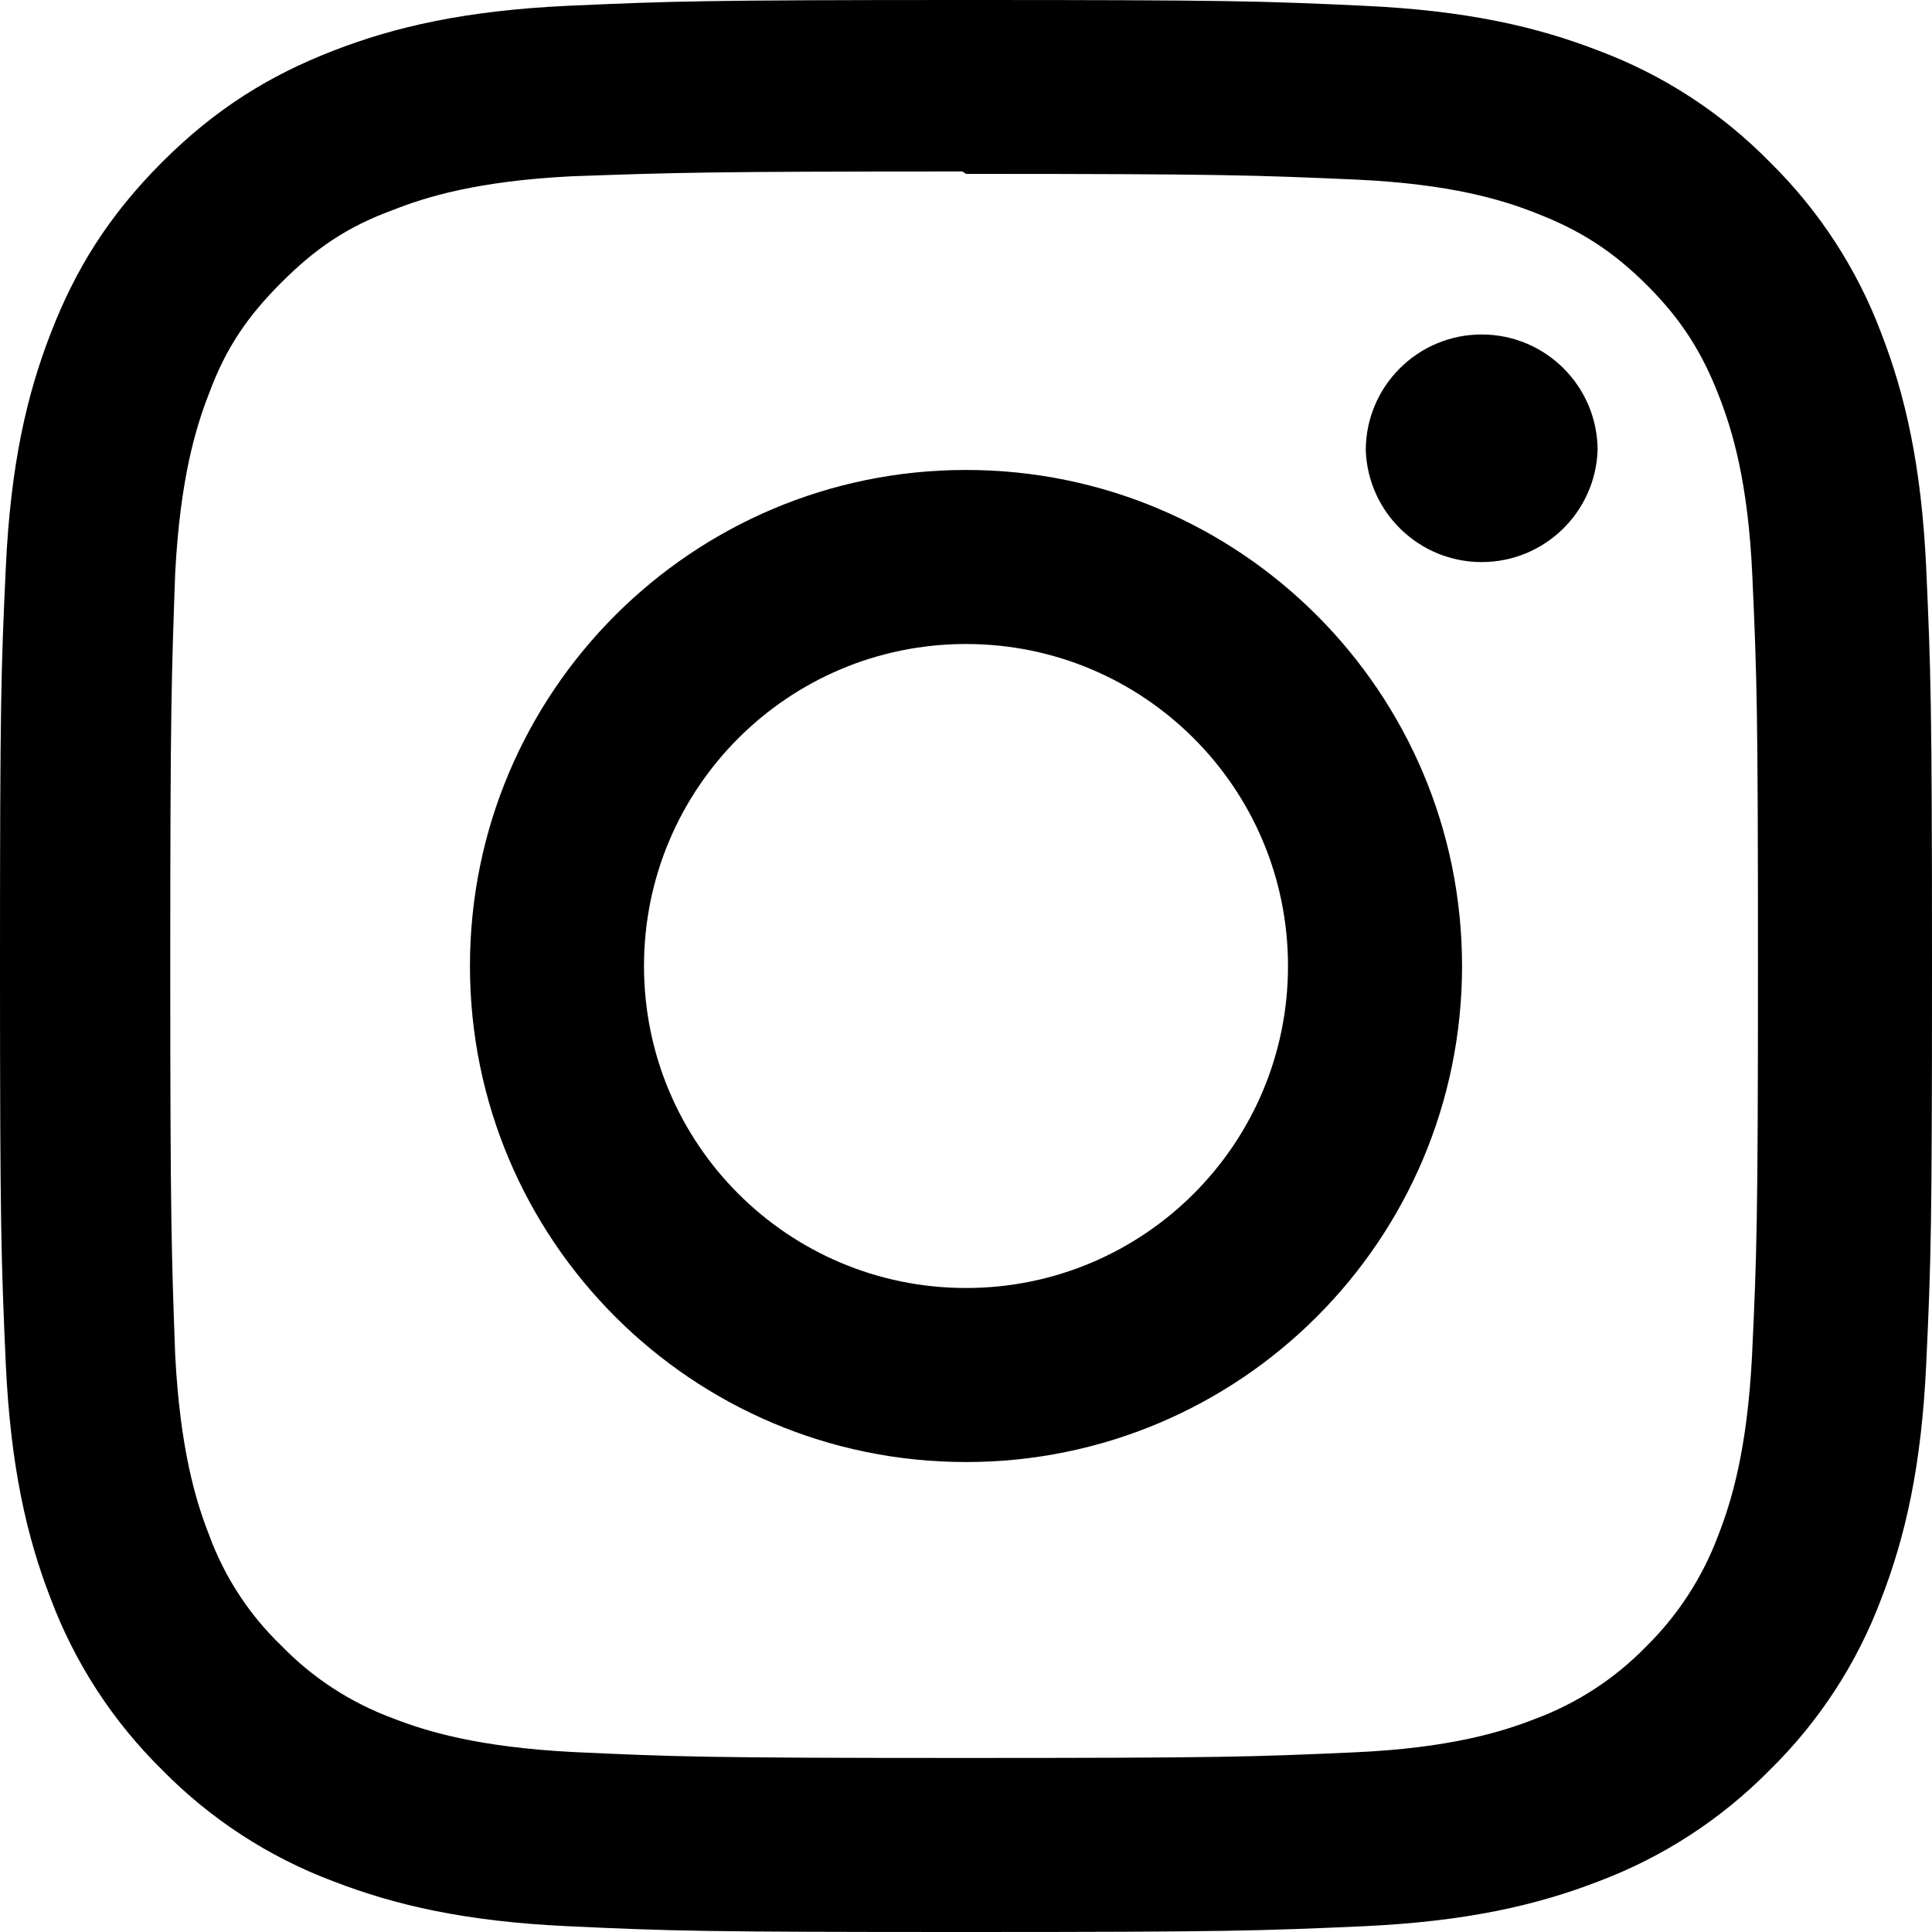
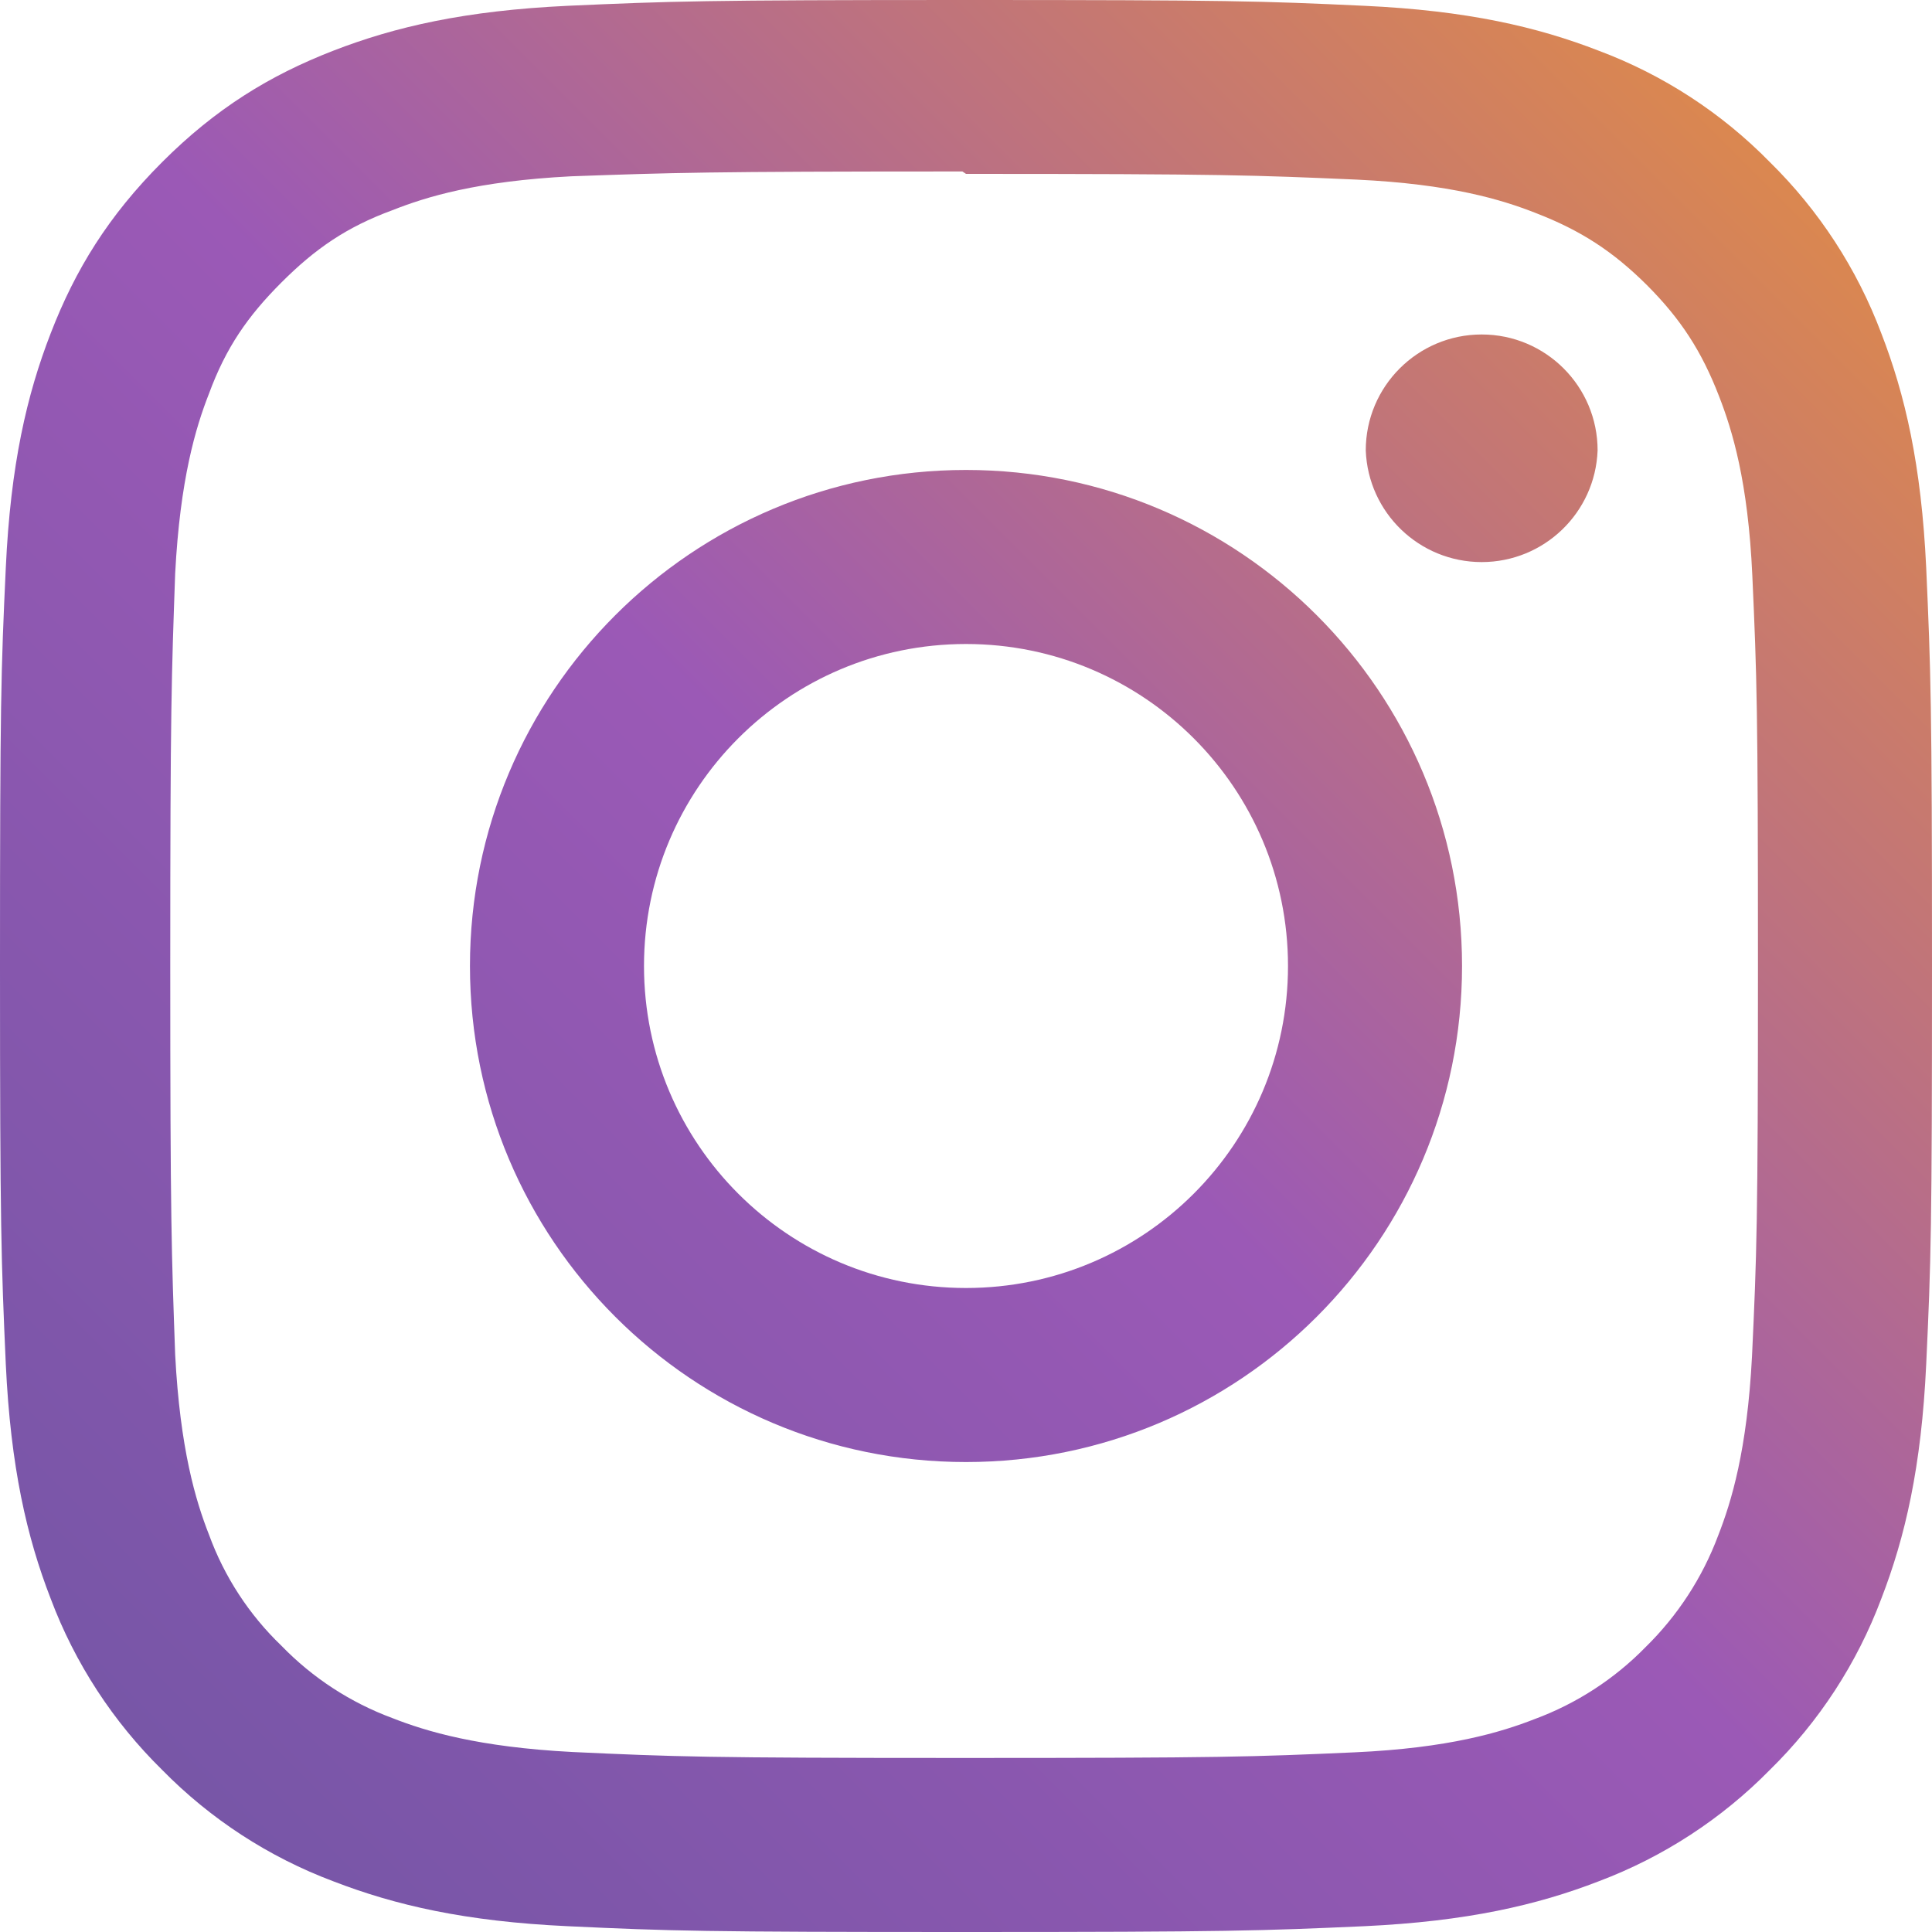
<svg xmlns="http://www.w3.org/2000/svg" width="512" height="512" viewBox="0 0 24 24">
-   <path fill="currentColor" d="M12 0C8.74 0 8.333.015 7.053.072C5.775.132 4.905.333 4.14.63c-.789.306-1.459.717-2.126 1.384S.935 3.35.63 4.14C.333 4.905.131 5.775.072 7.053C.012 8.333 0 8.74 0 12s.015 3.667.072 4.947c.06 1.277.261 2.148.558 2.913a5.885 5.885 0 0 0 1.384 2.126A5.868 5.868 0 0 0 4.14 23.37c.766.296 1.636.499 2.913.558C8.333 23.988 8.74 24 12 24s3.667-.015 4.947-.072c1.277-.06 2.148-.262 2.913-.558a5.898 5.898 0 0 0 2.126-1.384a5.86 5.86 0 0 0 1.384-2.126c.296-.765.499-1.636.558-2.913c.06-1.28.072-1.687.072-4.947s-.015-3.667-.072-4.947c-.06-1.277-.262-2.149-.558-2.913a5.89 5.89 0 0 0-1.384-2.126A5.847 5.847 0 0 0 19.86.63c-.765-.297-1.636-.499-2.913-.558C15.667.012 15.26 0 12 0zm0 2.16c3.203 0 3.585.016 4.85.071c1.17.055 1.805.249 2.227.415c.562.217.96.477 1.382.896c.419.42.679.819.896 1.381c.164.422.36 1.057.413 2.227c.057 1.266.07 1.646.07 4.85s-.015 3.585-.074 4.85c-.061 1.17-.256 1.805-.421 2.227a3.81 3.81 0 0 1-.899 1.382a3.744 3.744 0 0 1-1.38.896c-.42.164-1.065.36-2.235.413c-1.274.057-1.649.07-4.859.07c-3.211 0-3.586-.015-4.859-.074c-1.171-.061-1.816-.256-2.236-.421a3.716 3.716 0 0 1-1.379-.899a3.644 3.644 0 0 1-.9-1.38c-.165-.42-.359-1.065-.42-2.235c-.045-1.26-.061-1.649-.061-4.844c0-3.196.016-3.586.061-4.861c.061-1.17.255-1.814.42-2.234c.21-.57.479-.96.9-1.381c.419-.419.81-.689 1.379-.898c.42-.166 1.051-.361 2.221-.421c1.275-.045 1.65-.06 4.859-.06l.045.03zm0 3.678a6.162 6.162 0 1 0 0 12.324a6.162 6.162 0 1 0 0-12.324zM12 16c-2.21 0-4-1.79-4-4s1.79-4 4-4s4 1.79 4 4s-1.79 4-4 4zm7.846-10.405a1.441 1.441 0 0 1-2.88 0a1.44 1.44 0 0 1 2.88 0z" />
+   <defs>
+     <linearGradient id="ig" x1="0%" y1="100%" x2="100%" y2="0%">
+       <stop offset="0%" stop-color="#7055a4" />
+       <stop offset="50%" stop-color="#9b59b6" />
+       <stop offset="100%" stop-color="#e8913a" />
+     </linearGradient>
+   </defs>
+   <path fill="url(#ig)" d="M12 0C8.74 0 8.333.015 7.053.072C5.775.132 4.905.333 4.14.63c-.789.306-1.459.717-2.126 1.384S.935 3.35.63 4.14C.333 4.905.131 5.775.072 7.053C.012 8.333 0 8.74 0 12s.015 3.667.072 4.947c.06 1.277.261 2.148.558 2.913a5.885 5.885 0 0 0 1.384 2.126A5.868 5.868 0 0 0 4.14 23.37c.766.296 1.636.499 2.913.558C8.333 23.988 8.74 24 12 24s3.667-.015 4.947-.072c1.277-.06 2.148-.262 2.913-.558a5.898 5.898 0 0 0 2.126-1.384a5.86 5.86 0 0 0 1.384-2.126c.296-.765.499-1.636.558-2.913c.06-1.28.072-1.687.072-4.947s-.015-3.667-.072-4.947c-.06-1.277-.262-2.149-.558-2.913a5.89 5.89 0 0 0-1.384-2.126A5.847 5.847 0 0 0 19.86.63c-.765-.297-1.636-.499-2.913-.558C15.667.012 15.26 0 12 0zm0 2.16c3.203 0 3.585.016 4.85.071c1.17.055 1.805.249 2.227.415c.562.217.96.477 1.382.896c.419.42.679.819.896 1.381c.164.422.36 1.057.413 2.227c.057 1.266.07 1.646.07 4.85s-.015 3.585-.074 4.85c-.061 1.17-.256 1.805-.421 2.227a3.81 3.81 0 0 1-.899 1.382a3.744 3.744 0 0 1-1.38.896c-.42.164-1.065.36-2.235.413c-1.274.057-1.649.07-4.859.07c-3.211 0-3.586-.015-4.859-.074c-1.171-.061-1.816-.256-2.236-.421a3.716 3.716 0 0 1-1.379-.899a3.644 3.644 0 0 1-.9-1.38c-.165-.42-.359-1.065-.42-2.235c-.045-1.26-.061-1.649-.061-4.844c0-3.196.016-3.586.061-4.861c.061-1.17.255-1.814.42-2.234c.21-.57.479-.96.9-1.381c.419-.419.81-.689 1.379-.898c.42-.166 1.051-.361 2.221-.421c1.275-.045 1.65-.06 4.859-.06l.045.03zm0 3.678a6.162 6.162 0 1 0 0 12.324a6.162 6.162 0 1 0 0-12.324zM12 16c-2.21 0-4-1.79-4-4s1.79-4 4-4s4 1.79 4 4s-1.79 4-4 4zm7.846-10.405a1.441 1.441 0 0 1-2.88 0a1.44 1.44 0 0 1 2.88 0z" />
</svg>
